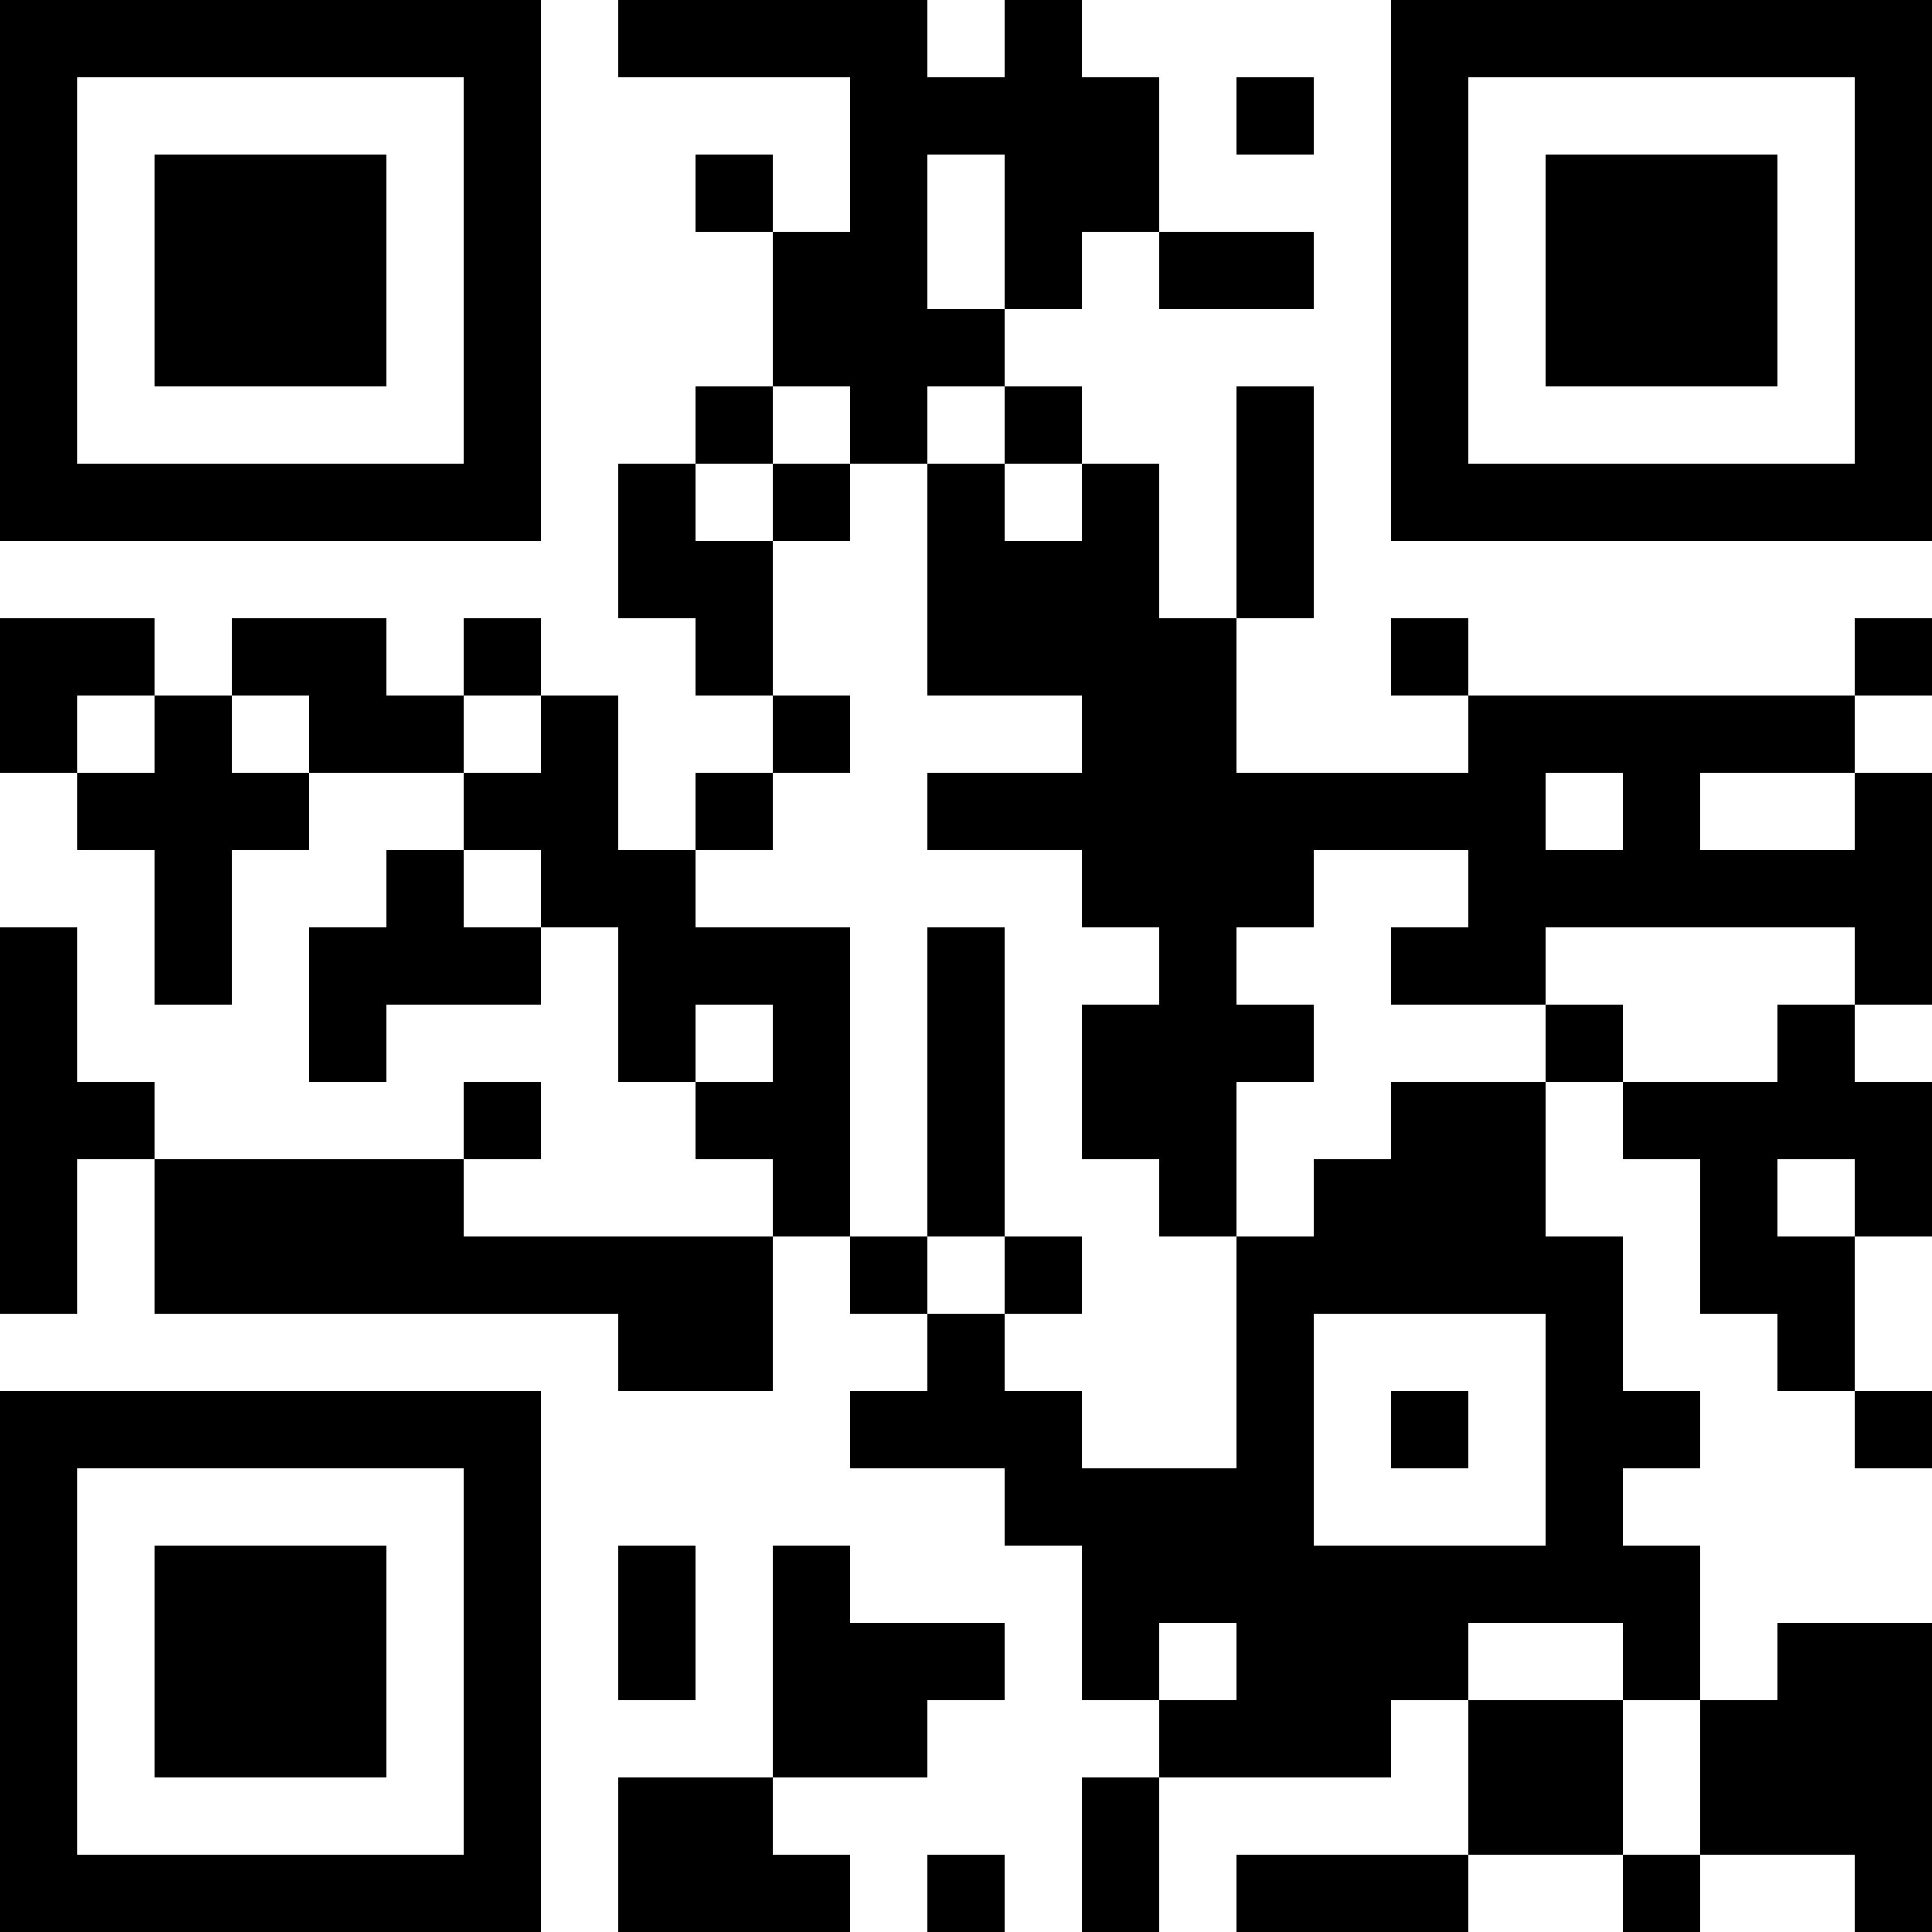
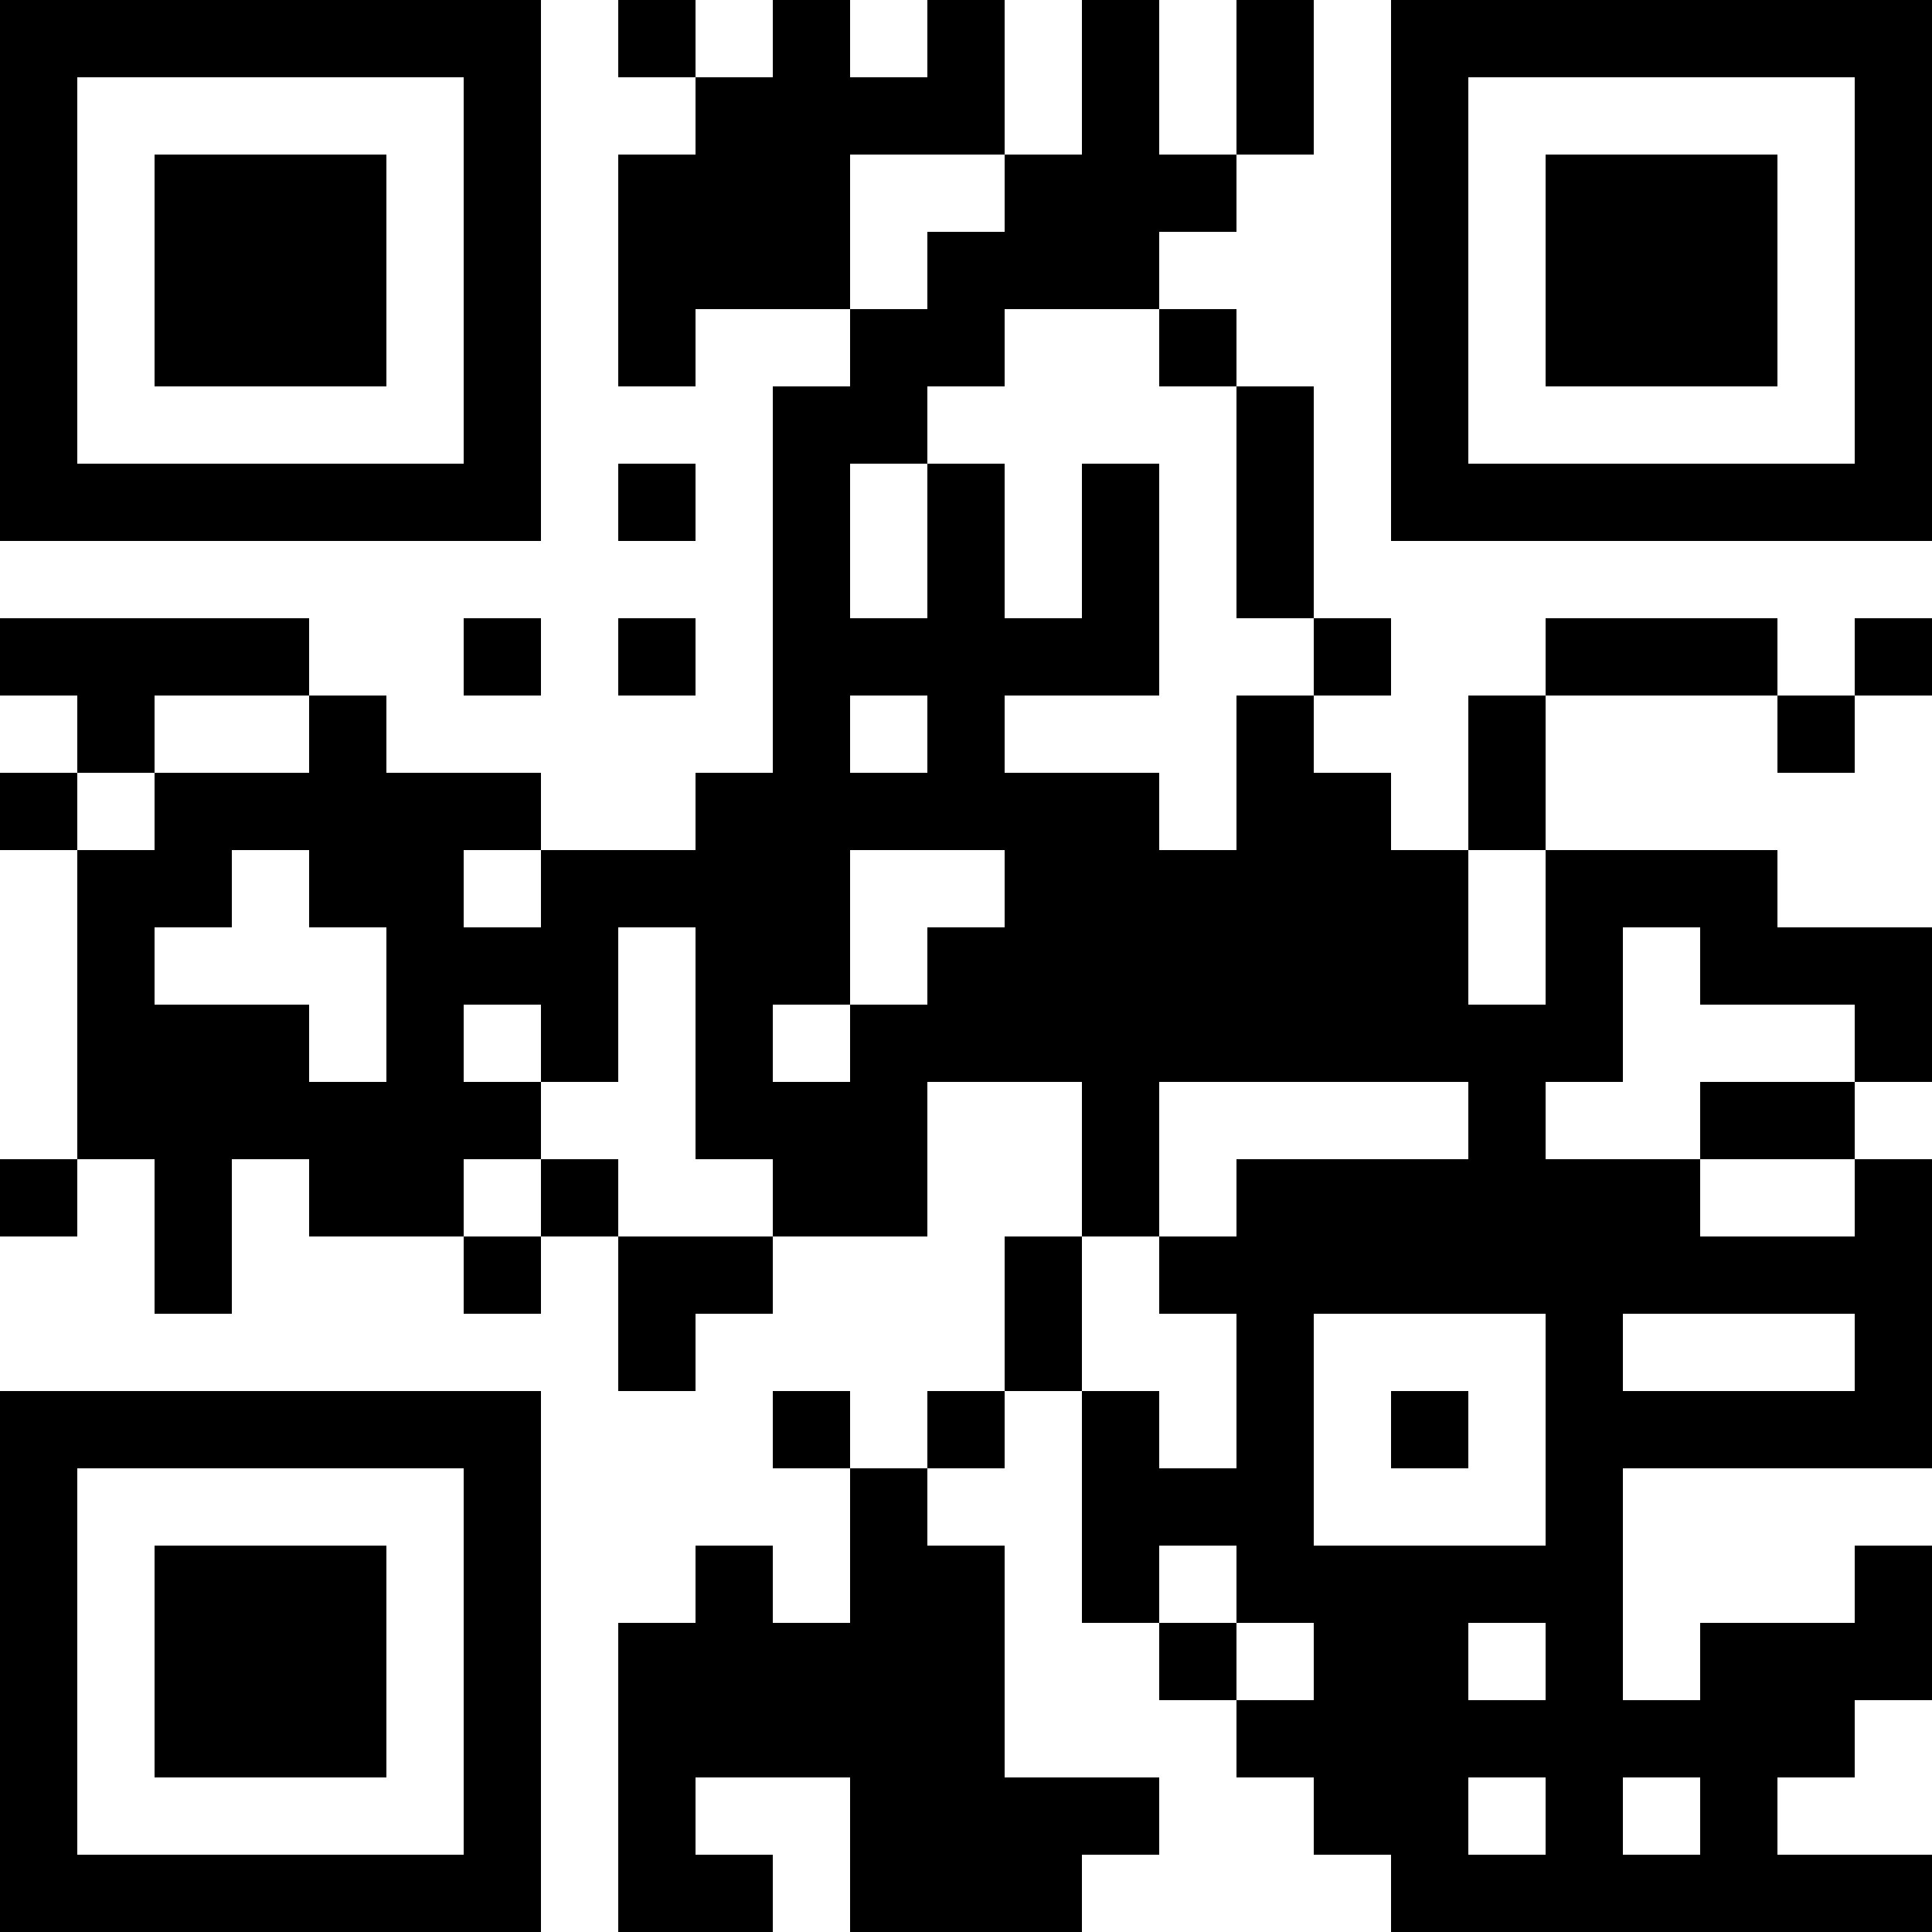
<svg xmlns="http://www.w3.org/2000/svg" version="1.1" width="100" height="100" viewBox="0 0 100 100">
  <rect x="0" y="0" width="100" height="100" fill="#ffffff" />
  <g transform="scale(4)">
    <g transform="translate(0,0)">
-       <path fill-rule="evenodd" d="M8 0L8 1L11 1L11 3L10 3L10 2L9 2L9 3L10 3L10 5L9 5L9 6L8 6L8 8L9 8L9 9L10 9L10 10L9 10L9 11L8 11L8 9L7 9L7 8L6 8L6 9L5 9L5 8L3 8L3 9L2 9L2 8L0 8L0 10L1 10L1 11L2 11L2 13L3 13L3 11L4 11L4 10L6 10L6 11L5 11L5 12L4 12L4 14L5 14L5 13L7 13L7 12L8 12L8 14L9 14L9 15L10 15L10 16L6 16L6 15L7 15L7 14L6 14L6 15L2 15L2 14L1 14L1 12L0 12L0 17L1 17L1 15L2 15L2 17L8 17L8 18L10 18L10 16L11 16L11 17L12 17L12 18L11 18L11 19L13 19L13 20L14 20L14 22L15 22L15 23L14 23L14 25L15 25L15 23L18 23L18 22L19 22L19 24L16 24L16 25L19 25L19 24L21 24L21 25L22 25L22 24L24 24L24 25L25 25L25 21L23 21L23 22L22 22L22 20L21 20L21 19L22 19L22 18L21 18L21 16L20 16L20 14L21 14L21 15L22 15L22 17L23 17L23 18L24 18L24 19L25 19L25 18L24 18L24 16L25 16L25 14L24 14L24 13L25 13L25 10L24 10L24 9L25 9L25 8L24 8L24 9L19 9L19 8L18 8L18 9L19 9L19 10L16 10L16 8L17 8L17 5L16 5L16 8L15 8L15 6L14 6L14 5L13 5L13 4L14 4L14 3L15 3L15 4L17 4L17 3L15 3L15 1L14 1L14 0L13 0L13 1L12 1L12 0ZM16 1L16 2L17 2L17 1ZM12 2L12 4L13 4L13 2ZM10 5L10 6L9 6L9 7L10 7L10 9L11 9L11 10L10 10L10 11L9 11L9 12L11 12L11 16L12 16L12 17L13 17L13 18L14 18L14 19L16 19L16 16L17 16L17 15L18 15L18 14L20 14L20 13L21 13L21 14L23 14L23 13L24 13L24 12L20 12L20 13L18 13L18 12L19 12L19 11L17 11L17 12L16 12L16 13L17 13L17 14L16 14L16 16L15 16L15 15L14 15L14 13L15 13L15 12L14 12L14 11L12 11L12 10L14 10L14 9L12 9L12 6L13 6L13 7L14 7L14 6L13 6L13 5L12 5L12 6L11 6L11 5ZM10 6L10 7L11 7L11 6ZM1 9L1 10L2 10L2 9ZM3 9L3 10L4 10L4 9ZM6 9L6 10L7 10L7 9ZM20 10L20 11L21 11L21 10ZM22 10L22 11L24 11L24 10ZM6 11L6 12L7 12L7 11ZM12 12L12 16L13 16L13 17L14 17L14 16L13 16L13 12ZM9 13L9 14L10 14L10 13ZM23 15L23 16L24 16L24 15ZM17 17L17 20L20 20L20 17ZM18 18L18 19L19 19L19 18ZM8 20L8 22L9 22L9 20ZM10 20L10 23L8 23L8 25L11 25L11 24L10 24L10 23L12 23L12 22L13 22L13 21L11 21L11 20ZM15 21L15 22L16 22L16 21ZM19 21L19 22L21 22L21 24L22 24L22 22L21 22L21 21ZM12 24L12 25L13 25L13 24ZM0 0L0 7L7 7L7 0ZM1 1L1 6L6 6L6 1ZM2 2L2 5L5 5L5 2ZM18 0L18 7L25 7L25 0ZM19 1L19 6L24 6L24 1ZM20 2L20 5L23 5L23 2ZM0 18L0 25L7 25L7 18ZM1 19L1 24L6 24L6 19ZM2 20L2 23L5 23L5 20Z" fill="#000000" />
+       <path fill-rule="evenodd" d="M8 0L8 1L9 1L9 2L8 2L8 5L9 5L9 4L11 4L11 5L10 5L10 10L9 10L9 11L7 11L7 10L5 10L5 9L4 9L4 8L0 8L0 9L1 9L1 10L0 10L0 11L1 11L1 15L0 15L0 16L1 16L1 15L2 15L2 17L3 17L3 15L4 15L4 16L6 16L6 17L7 17L7 16L8 16L8 18L9 18L9 17L10 17L10 16L12 16L12 14L14 14L14 16L13 16L13 18L12 18L12 19L11 19L11 18L10 18L10 19L11 19L11 21L10 21L10 20L9 20L9 21L8 21L8 25L10 25L10 24L9 24L9 23L11 23L11 25L14 25L14 24L15 24L15 23L13 23L13 20L12 20L12 19L13 19L13 18L14 18L14 21L15 21L15 22L16 22L16 23L17 23L17 24L18 24L18 25L25 25L25 24L23 24L23 23L24 23L24 22L25 22L25 20L24 20L24 21L22 21L22 22L21 22L21 19L25 19L25 15L24 15L24 14L25 14L25 12L23 12L23 11L20 11L20 9L23 9L23 10L24 10L24 9L25 9L25 8L24 8L24 9L23 9L23 8L20 8L20 9L19 9L19 11L18 11L18 10L17 10L17 9L18 9L18 8L17 8L17 5L16 5L16 4L15 4L15 3L16 3L16 2L17 2L17 0L16 0L16 2L15 2L15 0L14 0L14 2L13 2L13 0L12 0L12 1L11 1L11 0L10 0L10 1L9 1L9 0ZM11 2L11 4L12 4L12 3L13 3L13 2ZM13 4L13 5L12 5L12 6L11 6L11 8L12 8L12 6L13 6L13 8L14 8L14 6L15 6L15 9L13 9L13 10L15 10L15 11L16 11L16 9L17 9L17 8L16 8L16 5L15 5L15 4ZM8 6L8 7L9 7L9 6ZM6 8L6 9L7 9L7 8ZM8 8L8 9L9 9L9 8ZM2 9L2 10L1 10L1 11L2 11L2 10L4 10L4 9ZM11 9L11 10L12 10L12 9ZM3 11L3 12L2 12L2 13L4 13L4 14L5 14L5 12L4 12L4 11ZM6 11L6 12L7 12L7 11ZM11 11L11 13L10 13L10 14L11 14L11 13L12 13L12 12L13 12L13 11ZM19 11L19 13L20 13L20 11ZM8 12L8 14L7 14L7 13L6 13L6 14L7 14L7 15L6 15L6 16L7 16L7 15L8 15L8 16L10 16L10 15L9 15L9 12ZM21 12L21 14L20 14L20 15L22 15L22 16L24 16L24 15L22 15L22 14L24 14L24 13L22 13L22 12ZM15 14L15 16L14 16L14 18L15 18L15 19L16 19L16 17L15 17L15 16L16 16L16 15L19 15L19 14ZM17 17L17 20L20 20L20 17ZM21 17L21 18L24 18L24 17ZM18 18L18 19L19 19L19 18ZM15 20L15 21L16 21L16 22L17 22L17 21L16 21L16 20ZM19 21L19 22L20 22L20 21ZM19 23L19 24L20 24L20 23ZM21 23L21 24L22 24L22 23ZM0 0L0 7L7 7L7 0ZM1 1L1 6L6 6L6 1ZM2 2L2 5L5 5L5 2ZM18 0L18 7L25 7L25 0ZM19 1L19 6L24 6L24 1ZM20 2L20 5L23 5L23 2ZM0 18L0 25L7 25L7 18ZM1 19L1 24L6 24L6 19ZM2 20L2 23L5 23L5 20Z" fill="#000000" />
    </g>
  </g>
</svg>
